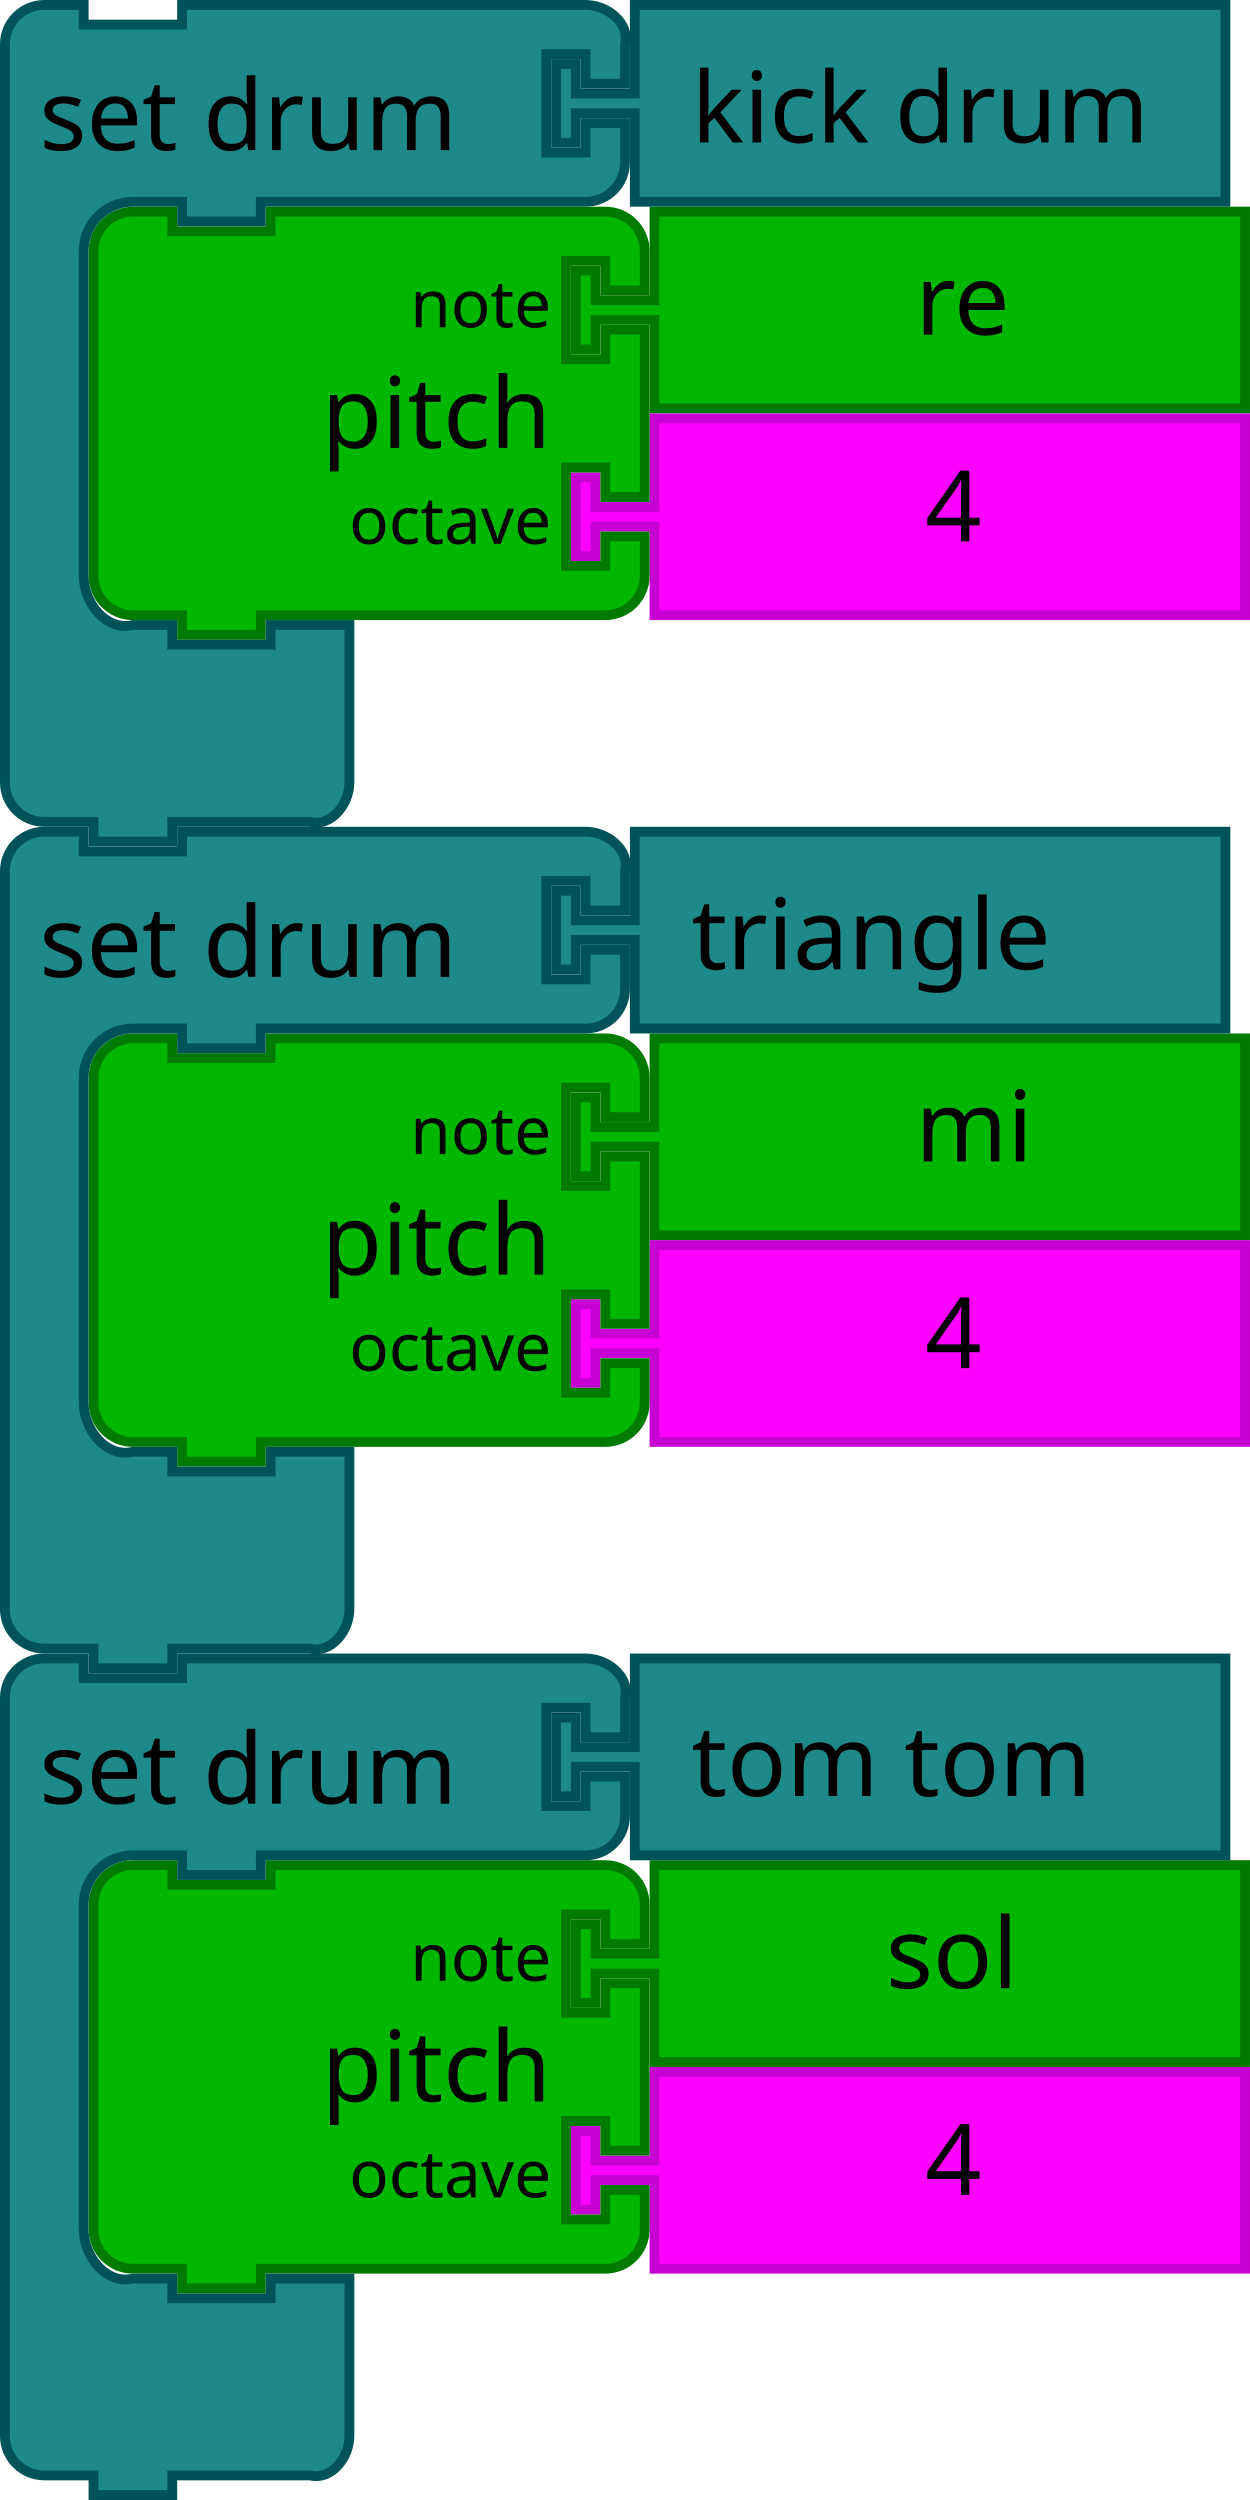
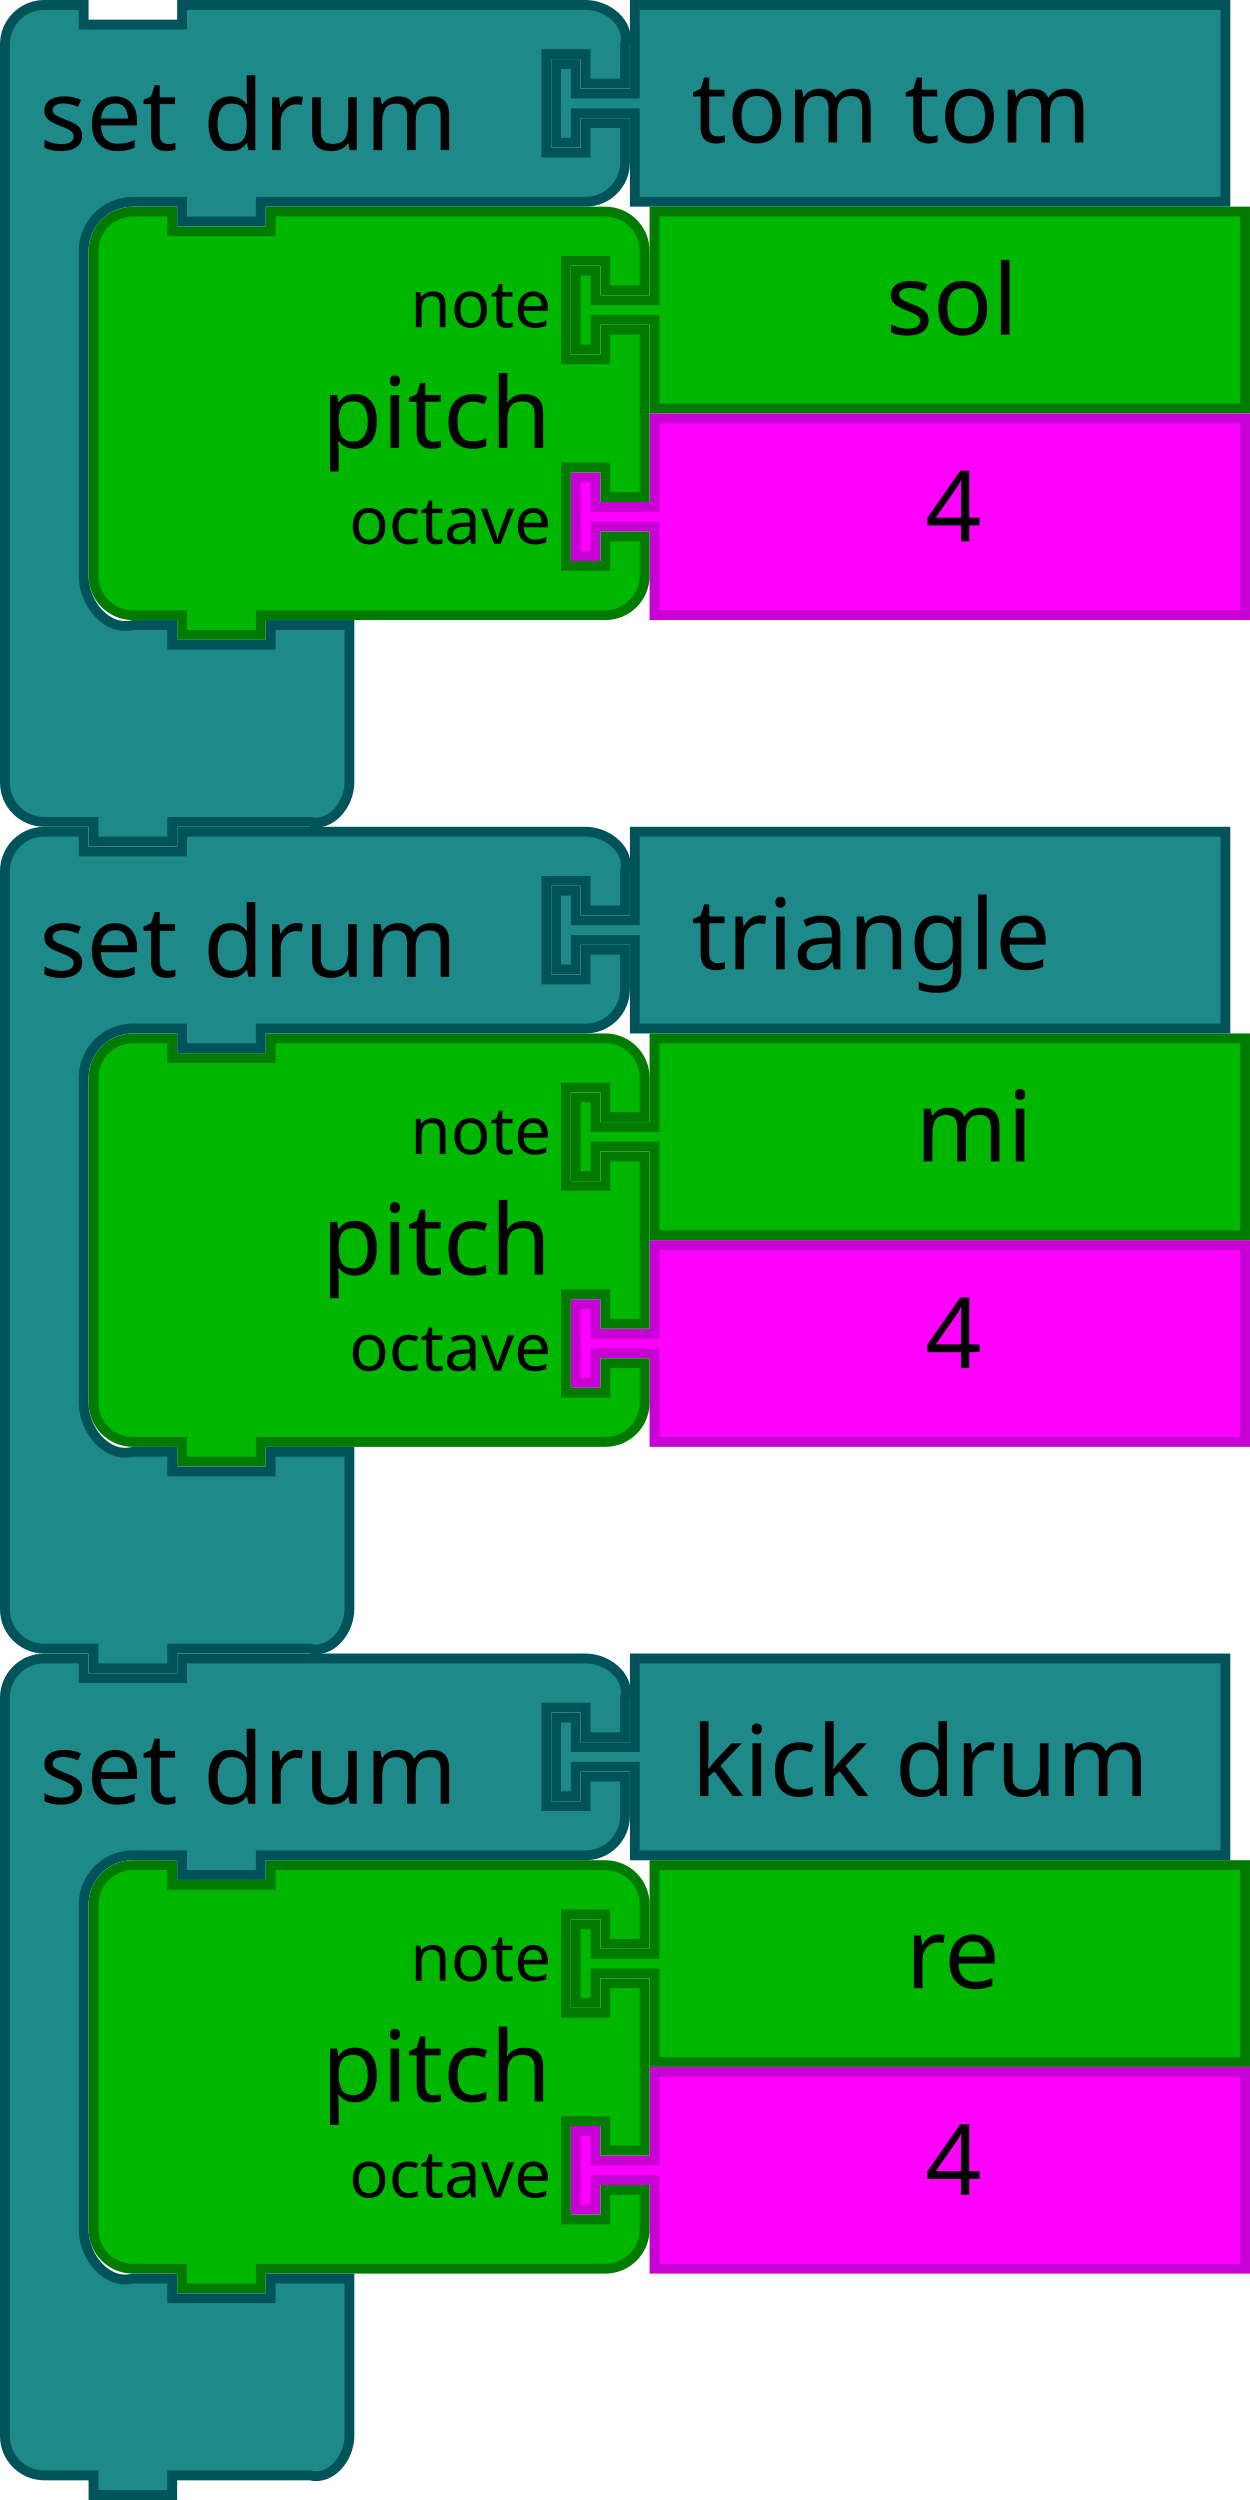
- <svg xmlns="http://www.w3.org/2000/svg" width="71.684mm" height="143.369mm" viewBox="0 0 254 508" id="svg5587" version="1.1">
+ <svg xmlns="http://www.w3.org/2000/svg" version="1.1" id="svg5587" viewBox="0 0 254 508" height="143.369mm" width="71.684mm">
  <defs id="defs5589" />
-   <g transform="translate(1.526e-5,0)" id="g6153">
-     <path style="fill:#00b700;fill-opacity:1;stroke:#007b00;stroke-width:2;stroke-linecap:round;stroke-opacity:1" id="path21-2-3-0" d="m 133,43 120,0 0,40 -120,0 0,-16 0,-2 -12,0 0,6 -4,0 0,-16 4,0 0,6 12,0 0,-2 z" />
-     <text x="166" style="font-size:20px;font-family:Sans;text-anchor:start;fill:#000000" id="text23-0-6-8" y="42">
-       <tspan id="tspan25-7-2-20" y="68" x="186">re</tspan>
+   <g id="g6153" transform="translate(1.526e-5,0)">
+     <path d="m 133,43 120,0 0,40 -120,0 0,-16 0,-2 -12,0 0,6 -4,0 0,-16 4,0 0,6 12,0 0,-2 z" id="path21-2-3-0" style="fill:#00b700;fill-opacity:1;stroke:#007b00;stroke-width:2;stroke-linecap:round;stroke-opacity:1" />
+     <text y="42" id="text23-0-6-8" style="font-size:20px;font-family:Sans;text-anchor:start;fill:#000000" x="160">
+       <tspan x="180" y="68" id="tspan25-7-2-20">sol</tspan>
    </text>
-     <path d="m 133,85 120,0 0,40 -120,0 0,-16 0,-2 -12,0 0,6 -4,0 0,-16 4,0 0,6 12,0 0,-2 z" id="path21-6-7-2-79" style="fill:#ff00ff;fill-opacity:1;stroke:#c700d3;stroke-width:2;stroke-linecap:round;stroke-opacity:1" />
-     <text id="text23-9-8-9-32" style="font-size:20px;font-family:Sans;text-anchor:start;fill:#000000" x="168" y="84">
-       <tspan x="188" y="110" id="tspan25-8-2-4-4">4</tspan>
+     <path style="fill:#ff00ff;fill-opacity:1;stroke:#c700d3;stroke-width:2;stroke-linecap:round;stroke-opacity:1" id="path21-6-7-2-79" d="m 133,85 120,0 0,40 -120,0 0,-16 0,-2 -12,0 0,6 -4,0 0,-16 4,0 0,6 12,0 0,-2 z" />
+     <text y="84" x="168" style="font-size:20px;font-family:Sans;text-anchor:start;fill:#000000" id="text23-9-8-9-32">
+       <tspan id="tspan25-8-2-4-4" y="110" x="188">4</tspan>
    </text>
-     <path d="m 19,59 0,-8 a 8,8 0 0 1 8,-8 l 8,0 0,4 20,0 0,-4 60,0 8,0 a 8,8 0 0 1 8,8 l 0,8 -8,0 0,-6 -8,0 0,20 8,0 0,-6 8,0 0,34 -8,0 0,-6 -8,0 0,20 8,0 0,-6 8,0 0,8 a 8,8 0 0 1 -8,8 l -8,0 -60,0 -2,0 0,4 -16,0 0,-4 -2,0 -8,0 a 8,8 0 0 1 -8,-8 l 0,-8 0,-42 0,-8 z" id="path3194-3-8-8" style="fill:#00b700;fill-opacity:1;stroke:#007b00;stroke-width:2;stroke-linecap:round;stroke-opacity:1" />
-     <text id="text3196-7-6-0" style="font-size:20px;font-family:Sans;text-anchor:end;fill:#000000" x="18" y="42">
-       <tspan x="112" y="91" id="tspan3198-0-1-1">pitch</tspan>
+     <path style="fill:#00b700;fill-opacity:1;stroke:#007b00;stroke-width:2;stroke-linecap:round;stroke-opacity:1" id="path3194-3-8-8" d="m 19,59 0,-8 a 8,8 0 0 1 8,-8 l 8,0 0,4 20,0 0,-4 60,0 8,0 a 8,8 0 0 1 8,8 l 0,8 -8,0 0,-6 -8,0 0,20 8,0 0,-6 8,0 0,34 -8,0 0,-6 -8,0 0,20 8,0 0,-6 8,0 0,8 a 8,8 0 0 1 -8,8 l -8,0 -60,0 -2,0 0,4 -16,0 0,-4 -2,0 -8,0 a 8,8 0 0 1 -8,-8 l 0,-8 0,-42 0,-8 z" />
+     <text y="42" x="18" style="font-size:20px;font-family:Sans;text-anchor:end;fill:#000000" id="text3196-7-6-0">
+       <tspan id="tspan3198-0-1-1" y="91" x="112">pitch</tspan>
    </text>
-     <text id="text3200-6-0-5" style="font-size:13.333px;font-family:Sans;text-anchor:end;fill:#000000" x="18" y="44">
-       <tspan x="112" y="66.5" id="tspan3202-5-0-5">note</tspan>
+     <text y="44" x="18" style="font-size:13.333px;font-family:Sans;text-anchor:end;fill:#000000" id="text3200-6-0-5">
+       <tspan id="tspan3202-5-0-5" y="66.5" x="112">note</tspan>
    </text>
-     <text id="text3204-9-5-3" style="font-size:13.333px;font-family:Sans;text-anchor:end;fill:#000000" x="18" y="46">
-       <tspan x="112" y="110.5" id="tspan3206-0-8-3">octave</tspan>
+     <text y="46" x="18" style="font-size:13.333px;font-family:Sans;text-anchor:end;fill:#000000" id="text3204-9-5-3">
+       <tspan id="tspan3206-0-8-3" y="110.5" x="112">octave</tspan>
    </text>
-     <path d="m 1,17 0,-8 c 0,-4.418 3.582,-8 8,-8 l 8,0 0,4 20,0 0,-4 18,0 56,0 8,0 c 4.418,0 9.072,3.714 8,8 l 0,8 -8,0 0,-6 -8,0 0,20 8,0 0,-6 8,0 0,8 c 0,4.418 -3.582,8 -8,8 l -8,0 -56,0 -2,0 0,4 -16,0 0,-4 -2,0 -8,0 c -5.523,0 -10,4.477 -10,10 l 0,8 0,50 0,8 c 0,5.523 4.642,11.339 10,10 l 8,0 0,4 20,0 0,-4 16,0 0,12 0,12 0,8 c 0,4.418 -3.714,9.072 -8,8 l -8,0 -18,0 -2,0 0,4 -16,0 0,-4 -2,0 -8,0 c -4.418,0 -8,-3.582 -8,-8 l 0,-8 z" id="path3035-8-1-5-4-4" style="fill:#1d8989;fill-opacity:1;stroke:#005459;stroke-width:2;stroke-linecap:round;stroke-opacity:1" />
-     <text id="text3037-0-1-8-8-8" style="font-size:20px;font-family:Sans;text-anchor:start;fill:#000000" y="1.0517579e-05" x="-1.5246697e-05">
-       <tspan x="8" y="30.5" id="tspan3039-6-1-0-8-9">set drum</tspan>
+     <path style="fill:#1d8989;fill-opacity:1;stroke:#005459;stroke-width:2;stroke-linecap:round;stroke-opacity:1" id="path3035-8-1-5-4-4" d="m 1,17 0,-8 c 0,-4.418 3.582,-8 8,-8 l 8,0 0,4 20,0 0,-4 18,0 56,0 8,0 c 4.418,0 9.072,3.714 8,8 l 0,8 -8,0 0,-6 -8,0 0,20 8,0 0,-6 8,0 0,8 c 0,4.418 -3.582,8 -8,8 l -8,0 -56,0 -2,0 0,4 -16,0 0,-4 -2,0 -8,0 c -5.523,0 -10,4.477 -10,10 l 0,8 0,50 0,8 c 0,5.523 4.642,11.339 10,10 l 8,0 0,4 20,0 0,-4 16,0 0,12 0,12 0,8 c 0,4.418 -3.714,9.072 -8,8 l -8,0 -18,0 -2,0 0,4 -16,0 0,-4 -2,0 -8,0 c -4.418,0 -8,-3.582 -8,-8 l 0,-8 z" />
+     <text x="-1.5246697e-05" y="1.0517579e-05" style="font-size:20px;font-family:Sans;text-anchor:start;fill:#000000" id="text3037-0-1-8-8-8">
+       <tspan id="tspan3039-6-1-0-8-9" y="30.5" x="8">set drum</tspan>
    </text>
-     <path d="m 129,1 120,0 0,40 -120,0 0,-16 0,-2 -12,0 0,6 -4,0 0,-16 4,0 0,6 12,0 0,-2 z" id="path21-6-1-0-1-8-3-2" style="fill:#1d8989;fill-opacity:1;stroke:#005459;stroke-width:2;stroke-linecap:round;stroke-opacity:1" />
-     <text id="text23-9-82-5-8-1-1-2" style="font-size:20px;font-family:Sans;text-anchor:start;fill:#000000" x="120.523" y="2.953">
-       <tspan x="140.523" y="28.953" id="tspan25-8-5-1-3-7-2-3">kick drum</tspan>
+     <path style="fill:#1d8989;fill-opacity:1;stroke:#005459;stroke-width:2;stroke-linecap:round;stroke-opacity:1" id="path21-6-1-0-1-8-3-2" d="m 129,1 120,0 0,40 -120,0 0,-16 0,-2 -12,0 0,6 -4,0 0,-16 4,0 0,6 12,0 0,-2 z" />
+     <text y="2.953" x="120.523" style="font-size:20px;font-family:Sans;text-anchor:start;fill:#000000" id="text23-9-82-5-8-1-1-2">
+       <tspan id="tspan25-8-5-1-3-7-2-3" y="28.953" x="140.523">tom tom</tspan>
    </text>
  </g>
-   <g id="g6153-1" transform="translate(3.052e-5,336)">
-     <path style="fill:#00b700;fill-opacity:1;stroke:#007b00;stroke-width:2;stroke-linecap:round;stroke-opacity:1" id="path21-2-3-0-0" d="m 133,43 120,0 0,40 -120,0 0,-16 0,-2 -12,0 0,6 -4,0 0,-16 4,0 0,6 12,0 0,-2 z" />
-     <text x="160" style="font-size:20px;font-family:Sans;text-anchor:start;fill:#000000" id="text23-0-6-8-5" y="42">
-       <tspan id="tspan25-7-2-20-0" y="68" x="180">sol</tspan>
+   <g transform="translate(3.052e-5,336)" id="g6153-1">
+     <path d="m 133,43 120,0 0,40 -120,0 0,-16 0,-2 -12,0 0,6 -4,0 0,-16 4,0 0,6 12,0 0,-2 z" id="path21-2-3-0-0" style="fill:#00b700;fill-opacity:1;stroke:#007b00;stroke-width:2;stroke-linecap:round;stroke-opacity:1" />
+     <text y="42" id="text23-0-6-8-5" style="font-size:20px;font-family:Sans;text-anchor:start;fill:#000000" x="164">
+       <tspan x="184" y="68" id="tspan25-7-2-20-0">re</tspan>
    </text>
-     <path d="m 133,85 120,0 0,40 -120,0 0,-16 0,-2 -12,0 0,6 -4,0 0,-16 4,0 0,6 12,0 0,-2 z" id="path21-6-7-2-79-0" style="fill:#ff00ff;fill-opacity:1;stroke:#c700d3;stroke-width:2;stroke-linecap:round;stroke-opacity:1" />
-     <text id="text23-9-8-9-32-6" style="font-size:20px;font-family:Sans;text-anchor:start;fill:#000000" x="168" y="84">
-       <tspan x="188" y="110" id="tspan25-8-2-4-4-6">4</tspan>
+     <path style="fill:#ff00ff;fill-opacity:1;stroke:#c700d3;stroke-width:2;stroke-linecap:round;stroke-opacity:1" id="path21-6-7-2-79-0" d="m 133,85 120,0 0,40 -120,0 0,-16 0,-2 -12,0 0,6 -4,0 0,-16 4,0 0,6 12,0 0,-2 z" />
+     <text y="84" x="168" style="font-size:20px;font-family:Sans;text-anchor:start;fill:#000000" id="text23-9-8-9-32-6">
+       <tspan id="tspan25-8-2-4-4-6" y="110" x="188">4</tspan>
    </text>
-     <path d="m 19,59 0,-8 a 8,8 0 0 1 8,-8 l 8,0 0,4 20,0 0,-4 60,0 8,0 a 8,8 0 0 1 8,8 l 0,8 -8,0 0,-6 -8,0 0,20 8,0 0,-6 8,0 0,34 -8,0 0,-6 -8,0 0,20 8,0 0,-6 8,0 0,8 a 8,8 0 0 1 -8,8 l -8,0 -60,0 -2,0 0,4 -16,0 0,-4 -2,0 -8,0 a 8,8 0 0 1 -8,-8 l 0,-8 0,-42 0,-8 z" id="path3194-3-8-8-8" style="fill:#00b700;fill-opacity:1;stroke:#007b00;stroke-width:2;stroke-linecap:round;stroke-opacity:1" />
-     <text id="text3196-7-6-0-1" style="font-size:20px;font-family:Sans;text-anchor:end;fill:#000000" x="18" y="42">
-       <tspan x="112" y="91" id="tspan3198-0-1-1-9">pitch</tspan>
+     <path style="fill:#00b700;fill-opacity:1;stroke:#007b00;stroke-width:2;stroke-linecap:round;stroke-opacity:1" id="path3194-3-8-8-8" d="m 19,59 0,-8 a 8,8 0 0 1 8,-8 l 8,0 0,4 20,0 0,-4 60,0 8,0 a 8,8 0 0 1 8,8 l 0,8 -8,0 0,-6 -8,0 0,20 8,0 0,-6 8,0 0,34 -8,0 0,-6 -8,0 0,20 8,0 0,-6 8,0 0,8 a 8,8 0 0 1 -8,8 l -8,0 -60,0 -2,0 0,4 -16,0 0,-4 -2,0 -8,0 a 8,8 0 0 1 -8,-8 l 0,-8 0,-42 0,-8 z" />
+     <text y="42" x="18" style="font-size:20px;font-family:Sans;text-anchor:end;fill:#000000" id="text3196-7-6-0-1">
+       <tspan id="tspan3198-0-1-1-9" y="91" x="112">pitch</tspan>
    </text>
-     <text id="text3200-6-0-5-6" style="font-size:13.333px;font-family:Sans;text-anchor:end;fill:#000000" x="18" y="44">
-       <tspan x="112" y="66.5" id="tspan3202-5-0-5-7">note</tspan>
+     <text y="44" x="18" style="font-size:13.333px;font-family:Sans;text-anchor:end;fill:#000000" id="text3200-6-0-5-6">
+       <tspan id="tspan3202-5-0-5-7" y="66.5" x="112">note</tspan>
    </text>
-     <text id="text3204-9-5-3-8" style="font-size:13.333px;font-family:Sans;text-anchor:end;fill:#000000" x="18" y="46">
-       <tspan x="112" y="110.5" id="tspan3206-0-8-3-7">octave</tspan>
+     <text y="46" x="18" style="font-size:13.333px;font-family:Sans;text-anchor:end;fill:#000000" id="text3204-9-5-3-8">
+       <tspan id="tspan3206-0-8-3-7" y="110.5" x="112">octave</tspan>
    </text>
-     <path d="m 1,17 0,-8 c 0,-4.418 3.582,-8 8,-8 l 8,0 0,4 20,0 0,-4 18,0 56,0 8,0 c 4.418,0 9.072,3.714 8,8 l 0,8 -8,0 0,-6 -8,0 0,20 8,0 0,-6 8,0 0,8 c 0,4.418 -3.582,8 -8,8 l -8,0 -56,0 -2,0 0,4 -16,0 0,-4 -2,0 -8,0 c -5.523,0 -10,4.477 -10,10 l 0,8 0,50 0,8 c 0,5.523 4.642,11.339 10,10 l 8,0 0,4 20,0 0,-4 16,0 0,12 0,12 0,8 c 0,4.418 -3.714,9.072 -8,8 l -8,0 -18,0 -2,0 0,4 -16,0 0,-4 -2,0 -8,0 c -4.418,0 -8,-3.582 -8,-8 l 0,-8 z" id="path3035-8-1-5-4-4-2" style="fill:#1d8989;fill-opacity:1;stroke:#005459;stroke-width:2;stroke-linecap:round;stroke-opacity:1" />
-     <text id="text3037-0-1-8-8-8-2" style="font-size:20px;font-family:Sans;text-anchor:start;fill:#000000" y="1.0517579e-05" x="-1.5246697e-05">
-       <tspan x="8" y="30.5" id="tspan3039-6-1-0-8-9-8">set drum</tspan>
+     <path style="fill:#1d8989;fill-opacity:1;stroke:#005459;stroke-width:2;stroke-linecap:round;stroke-opacity:1" id="path3035-8-1-5-4-4-2" d="m 1,17 0,-8 c 0,-4.418 3.582,-8 8,-8 l 8,0 0,4 20,0 0,-4 18,0 56,0 8,0 c 4.418,0 9.072,3.714 8,8 l 0,8 -8,0 0,-6 -8,0 0,20 8,0 0,-6 8,0 0,8 c 0,4.418 -3.582,8 -8,8 l -8,0 -56,0 -2,0 0,4 -16,0 0,-4 -2,0 -8,0 c -5.523,0 -10,4.477 -10,10 l 0,8 0,50 0,8 c 0,5.523 4.642,11.339 10,10 l 8,0 0,4 20,0 0,-4 16,0 0,12 0,12 0,8 c 0,4.418 -3.714,9.072 -8,8 l -8,0 -18,0 -2,0 0,4 -16,0 0,-4 -2,0 -8,0 c -4.418,0 -8,-3.582 -8,-8 l 0,-8 z" />
+     <text x="-1.5246697e-05" y="1.0517579e-05" style="font-size:20px;font-family:Sans;text-anchor:start;fill:#000000" id="text3037-0-1-8-8-8-2">
+       <tspan id="tspan3039-6-1-0-8-9-8" y="30.5" x="8">set drum</tspan>
    </text>
-     <path d="m 129,1 120,0 0,40 -120,0 0,-16 0,-2 -12,0 0,6 -4,0 0,-16 4,0 0,6 12,0 0,-2 z" id="path21-6-1-0-1-8-3-2-4" style="fill:#1d8989;fill-opacity:1;stroke:#005459;stroke-width:2;stroke-linecap:round;stroke-opacity:1" />
-     <text id="text23-9-82-5-8-1-1-2-0" style="font-size:20px;font-family:Sans;text-anchor:start;fill:#000000" x="120.523" y="2.953">
-       <tspan x="140.523" y="28.953" id="tspan25-8-5-1-3-7-2-3-1">tom tom</tspan>
+     <path style="fill:#1d8989;fill-opacity:1;stroke:#005459;stroke-width:2;stroke-linecap:round;stroke-opacity:1" id="path21-6-1-0-1-8-3-2-4" d="m 129,1 120,0 0,40 -120,0 0,-16 0,-2 -12,0 0,6 -4,0 0,-16 4,0 0,6 12,0 0,-2 z" />
+     <text y="2.953" x="120.523" style="font-size:20px;font-family:Sans;text-anchor:start;fill:#000000" id="text23-9-82-5-8-1-1-2-0">
+       <tspan id="tspan25-8-5-1-3-7-2-3-1" y="28.953" x="140.523">kick drum</tspan>
    </text>
  </g>
-   <g id="g6153-0" transform="translate(3.052e-5,168)">
-     <path style="fill:#00b700;fill-opacity:1;stroke:#007b00;stroke-width:2;stroke-linecap:round;stroke-opacity:1" id="path21-2-3-0-5" d="m 133,43 120,0 0,40 -120,0 0,-16 0,-2 -12,0 0,6 -4,0 0,-16 4,0 0,6 12,0 0,-2 z" />
-     <text x="166" style="font-size:20px;font-family:Sans;text-anchor:start;fill:#000000" id="text23-0-6-8-0" y="42">
-       <tspan id="tspan25-7-2-20-8" y="68" x="186">mi</tspan>
+   <g transform="translate(3.052e-5,168)" id="g6153-0">
+     <path d="m 133,43 120,0 0,40 -120,0 0,-16 0,-2 -12,0 0,6 -4,0 0,-16 4,0 0,6 12,0 0,-2 z" id="path21-2-3-0-5" style="fill:#00b700;fill-opacity:1;stroke:#007b00;stroke-width:2;stroke-linecap:round;stroke-opacity:1" />
+     <text y="42" id="text23-0-6-8-0" style="font-size:20px;font-family:Sans;text-anchor:start;fill:#000000" x="166">
+       <tspan x="186" y="68" id="tspan25-7-2-20-8">mi</tspan>
    </text>
-     <path d="m 133,85 120,0 0,40 -120,0 0,-16 0,-2 -12,0 0,6 -4,0 0,-16 4,0 0,6 12,0 0,-2 z" id="path21-6-7-2-79-9" style="fill:#ff00ff;fill-opacity:1;stroke:#c700d3;stroke-width:2;stroke-linecap:round;stroke-opacity:1" />
-     <text id="text23-9-8-9-32-2" style="font-size:20px;font-family:Sans;text-anchor:start;fill:#000000" x="168" y="84">
-       <tspan x="188" y="110" id="tspan25-8-2-4-4-4">4</tspan>
+     <path style="fill:#ff00ff;fill-opacity:1;stroke:#c700d3;stroke-width:2;stroke-linecap:round;stroke-opacity:1" id="path21-6-7-2-79-9" d="m 133,85 120,0 0,40 -120,0 0,-16 0,-2 -12,0 0,6 -4,0 0,-16 4,0 0,6 12,0 0,-2 z" />
+     <text y="84" x="168" style="font-size:20px;font-family:Sans;text-anchor:start;fill:#000000" id="text23-9-8-9-32-2">
+       <tspan id="tspan25-8-2-4-4-4" y="110" x="188">4</tspan>
    </text>
-     <path d="m 19,59 0,-8 a 8,8 0 0 1 8,-8 l 8,0 0,4 20,0 0,-4 60,0 8,0 a 8,8 0 0 1 8,8 l 0,8 -8,0 0,-6 -8,0 0,20 8,0 0,-6 8,0 0,34 -8,0 0,-6 -8,0 0,20 8,0 0,-6 8,0 0,8 a 8,8 0 0 1 -8,8 l -8,0 -60,0 -2,0 0,4 -16,0 0,-4 -2,0 -8,0 a 8,8 0 0 1 -8,-8 l 0,-8 0,-42 0,-8 z" id="path3194-3-8-8-2" style="fill:#00b700;fill-opacity:1;stroke:#007b00;stroke-width:2;stroke-linecap:round;stroke-opacity:1" />
-     <text id="text3196-7-6-0-2" style="font-size:20px;font-family:Sans;text-anchor:end;fill:#000000" x="18" y="42">
-       <tspan x="112" y="91" id="tspan3198-0-1-1-0">pitch</tspan>
+     <path style="fill:#00b700;fill-opacity:1;stroke:#007b00;stroke-width:2;stroke-linecap:round;stroke-opacity:1" id="path3194-3-8-8-2" d="m 19,59 0,-8 a 8,8 0 0 1 8,-8 l 8,0 0,4 20,0 0,-4 60,0 8,0 a 8,8 0 0 1 8,8 l 0,8 -8,0 0,-6 -8,0 0,20 8,0 0,-6 8,0 0,34 -8,0 0,-6 -8,0 0,20 8,0 0,-6 8,0 0,8 a 8,8 0 0 1 -8,8 l -8,0 -60,0 -2,0 0,4 -16,0 0,-4 -2,0 -8,0 a 8,8 0 0 1 -8,-8 l 0,-8 0,-42 0,-8 z" />
+     <text y="42" x="18" style="font-size:20px;font-family:Sans;text-anchor:end;fill:#000000" id="text3196-7-6-0-2">
+       <tspan id="tspan3198-0-1-1-0" y="91" x="112">pitch</tspan>
    </text>
-     <text id="text3200-6-0-5-1" style="font-size:13.333px;font-family:Sans;text-anchor:end;fill:#000000" x="18" y="44">
-       <tspan x="112" y="66.5" id="tspan3202-5-0-5-3">note</tspan>
+     <text y="44" x="18" style="font-size:13.333px;font-family:Sans;text-anchor:end;fill:#000000" id="text3200-6-0-5-1">
+       <tspan id="tspan3202-5-0-5-3" y="66.5" x="112">note</tspan>
    </text>
-     <text id="text3204-9-5-3-2" style="font-size:13.333px;font-family:Sans;text-anchor:end;fill:#000000" x="18" y="46">
-       <tspan x="112" y="110.5" id="tspan3206-0-8-3-6">octave</tspan>
+     <text y="46" x="18" style="font-size:13.333px;font-family:Sans;text-anchor:end;fill:#000000" id="text3204-9-5-3-2">
+       <tspan id="tspan3206-0-8-3-6" y="110.5" x="112">octave</tspan>
    </text>
-     <path d="m 1,17 0,-8 c 0,-4.418 3.582,-8 8,-8 l 8,0 0,4 20,0 0,-4 18,0 56,0 8,0 c 4.418,0 9.072,3.714 8,8 l 0,8 -8,0 0,-6 -8,0 0,20 8,0 0,-6 8,0 0,8 c 0,4.418 -3.582,8 -8,8 l -8,0 -56,0 -2,0 0,4 -16,0 0,-4 -2,0 -8,0 c -5.523,0 -10,4.477 -10,10 l 0,8 0,50 0,8 c 0,5.523 4.642,11.339 10,10 l 8,0 0,4 20,0 0,-4 16,0 0,12 0,12 0,8 c 0,4.418 -3.714,9.072 -8,8 l -8,0 -18,0 -2,0 0,4 -16,0 0,-4 -2,0 -8,0 c -4.418,0 -8,-3.582 -8,-8 l 0,-8 z" id="path3035-8-1-5-4-4-4" style="fill:#1d8989;fill-opacity:1;stroke:#005459;stroke-width:2;stroke-linecap:round;stroke-opacity:1" />
-     <text id="text3037-0-1-8-8-8-25" style="font-size:20px;font-family:Sans;text-anchor:start;fill:#000000" y="1.0517579e-05" x="-1.5246697e-05">
-       <tspan x="8" y="30.5" id="tspan3039-6-1-0-8-9-2">set drum</tspan>
+     <path style="fill:#1d8989;fill-opacity:1;stroke:#005459;stroke-width:2;stroke-linecap:round;stroke-opacity:1" id="path3035-8-1-5-4-4-4" d="m 1,17 0,-8 c 0,-4.418 3.582,-8 8,-8 l 8,0 0,4 20,0 0,-4 18,0 56,0 8,0 c 4.418,0 9.072,3.714 8,8 l 0,8 -8,0 0,-6 -8,0 0,20 8,0 0,-6 8,0 0,8 c 0,4.418 -3.582,8 -8,8 l -8,0 -56,0 -2,0 0,4 -16,0 0,-4 -2,0 -8,0 c -5.523,0 -10,4.477 -10,10 l 0,8 0,50 0,8 c 0,5.523 4.642,11.339 10,10 l 8,0 0,4 20,0 0,-4 16,0 0,12 0,12 0,8 c 0,4.418 -3.714,9.072 -8,8 l -8,0 -18,0 -2,0 0,4 -16,0 0,-4 -2,0 -8,0 c -4.418,0 -8,-3.582 -8,-8 l 0,-8 z" />
+     <text x="-1.5246697e-05" y="1.0517579e-05" style="font-size:20px;font-family:Sans;text-anchor:start;fill:#000000" id="text3037-0-1-8-8-8-25">
+       <tspan id="tspan3039-6-1-0-8-9-2" y="30.5" x="8">set drum</tspan>
    </text>
-     <path d="m 129,1 120,0 0,40 -120,0 0,-16 0,-2 -12,0 0,6 -4,0 0,-16 4,0 0,6 12,0 0,-2 z" id="path21-6-1-0-1-8-3-2-2" style="fill:#1d8989;fill-opacity:1;stroke:#005459;stroke-width:2;stroke-linecap:round;stroke-opacity:1" />
-     <text id="text23-9-82-5-8-1-1-2-6" style="font-size:20px;font-family:Sans;text-anchor:start;fill:#000000" x="120.523" y="2.953">
-       <tspan x="140.523" y="28.953" id="tspan25-8-5-1-3-7-2-3-18">triangle</tspan>
+     <path style="fill:#1d8989;fill-opacity:1;stroke:#005459;stroke-width:2;stroke-linecap:round;stroke-opacity:1" id="path21-6-1-0-1-8-3-2-2" d="m 129,1 120,0 0,40 -120,0 0,-16 0,-2 -12,0 0,6 -4,0 0,-16 4,0 0,6 12,0 0,-2 z" />
+     <text y="2.953" x="120.523" style="font-size:20px;font-family:Sans;text-anchor:start;fill:#000000" id="text23-9-82-5-8-1-1-2-6">
+       <tspan id="tspan25-8-5-1-3-7-2-3-18" y="28.953" x="140.523">triangle</tspan>
    </text>
  </g>
</svg>
